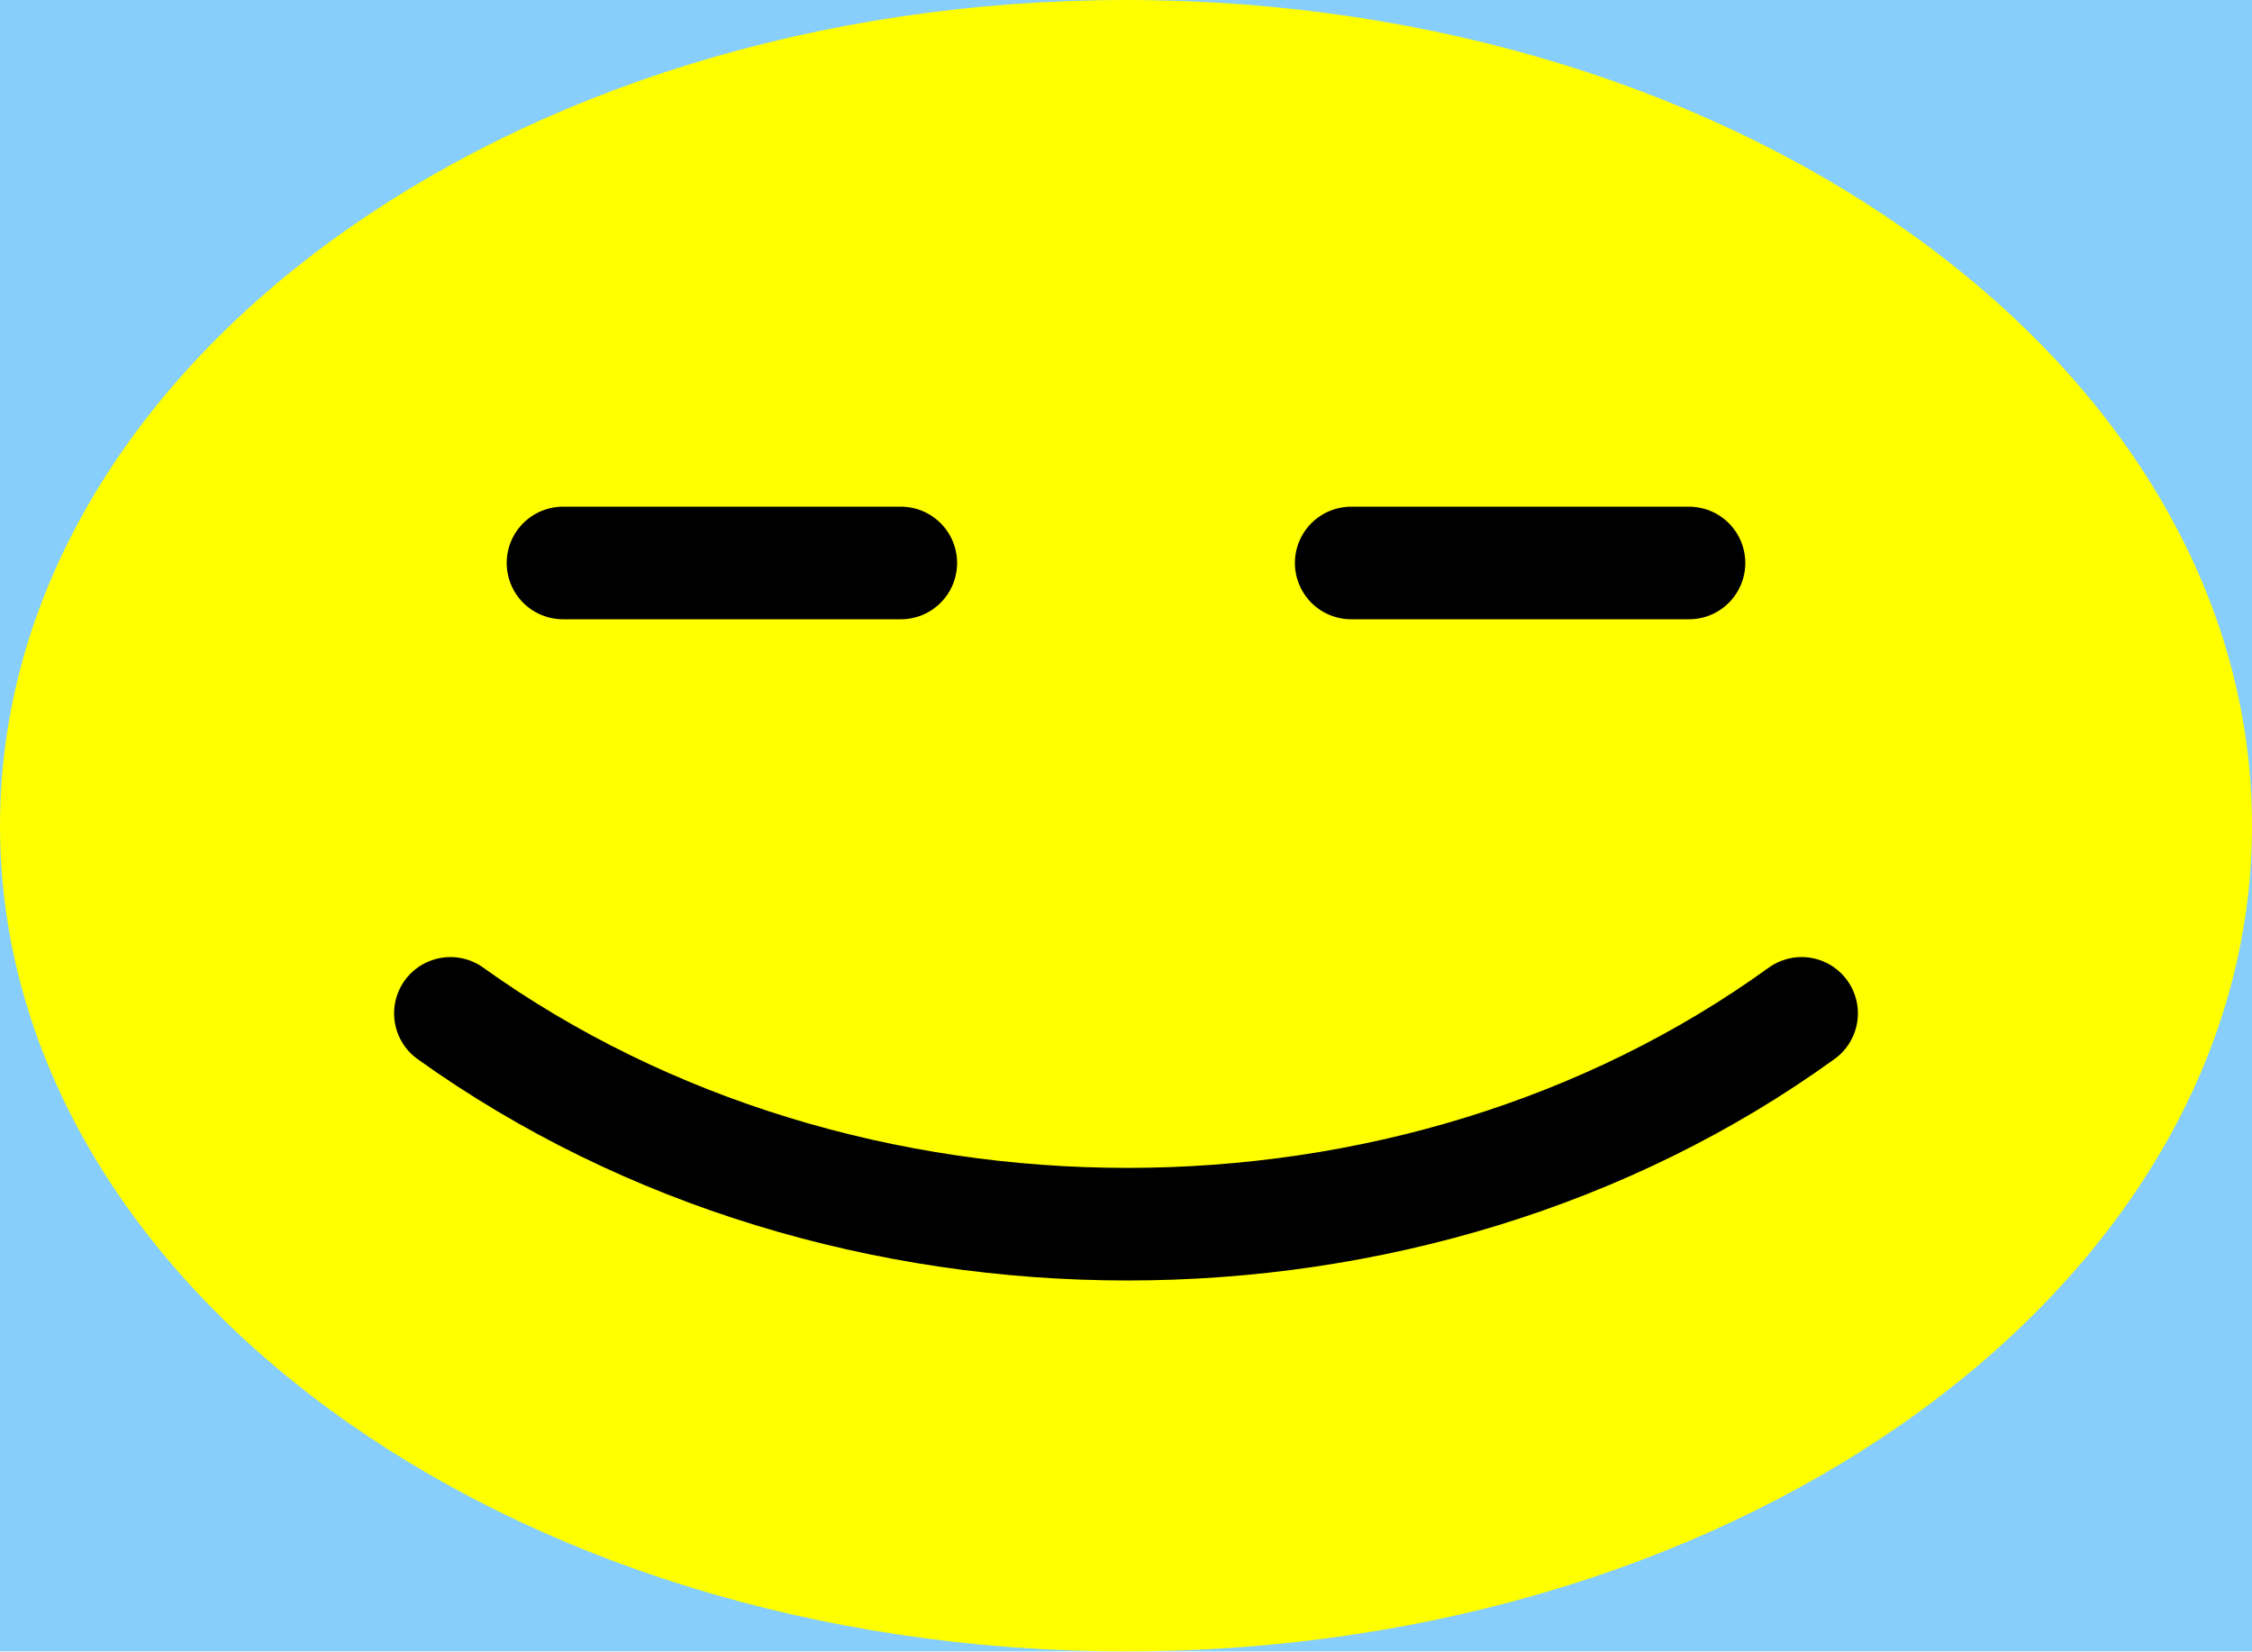
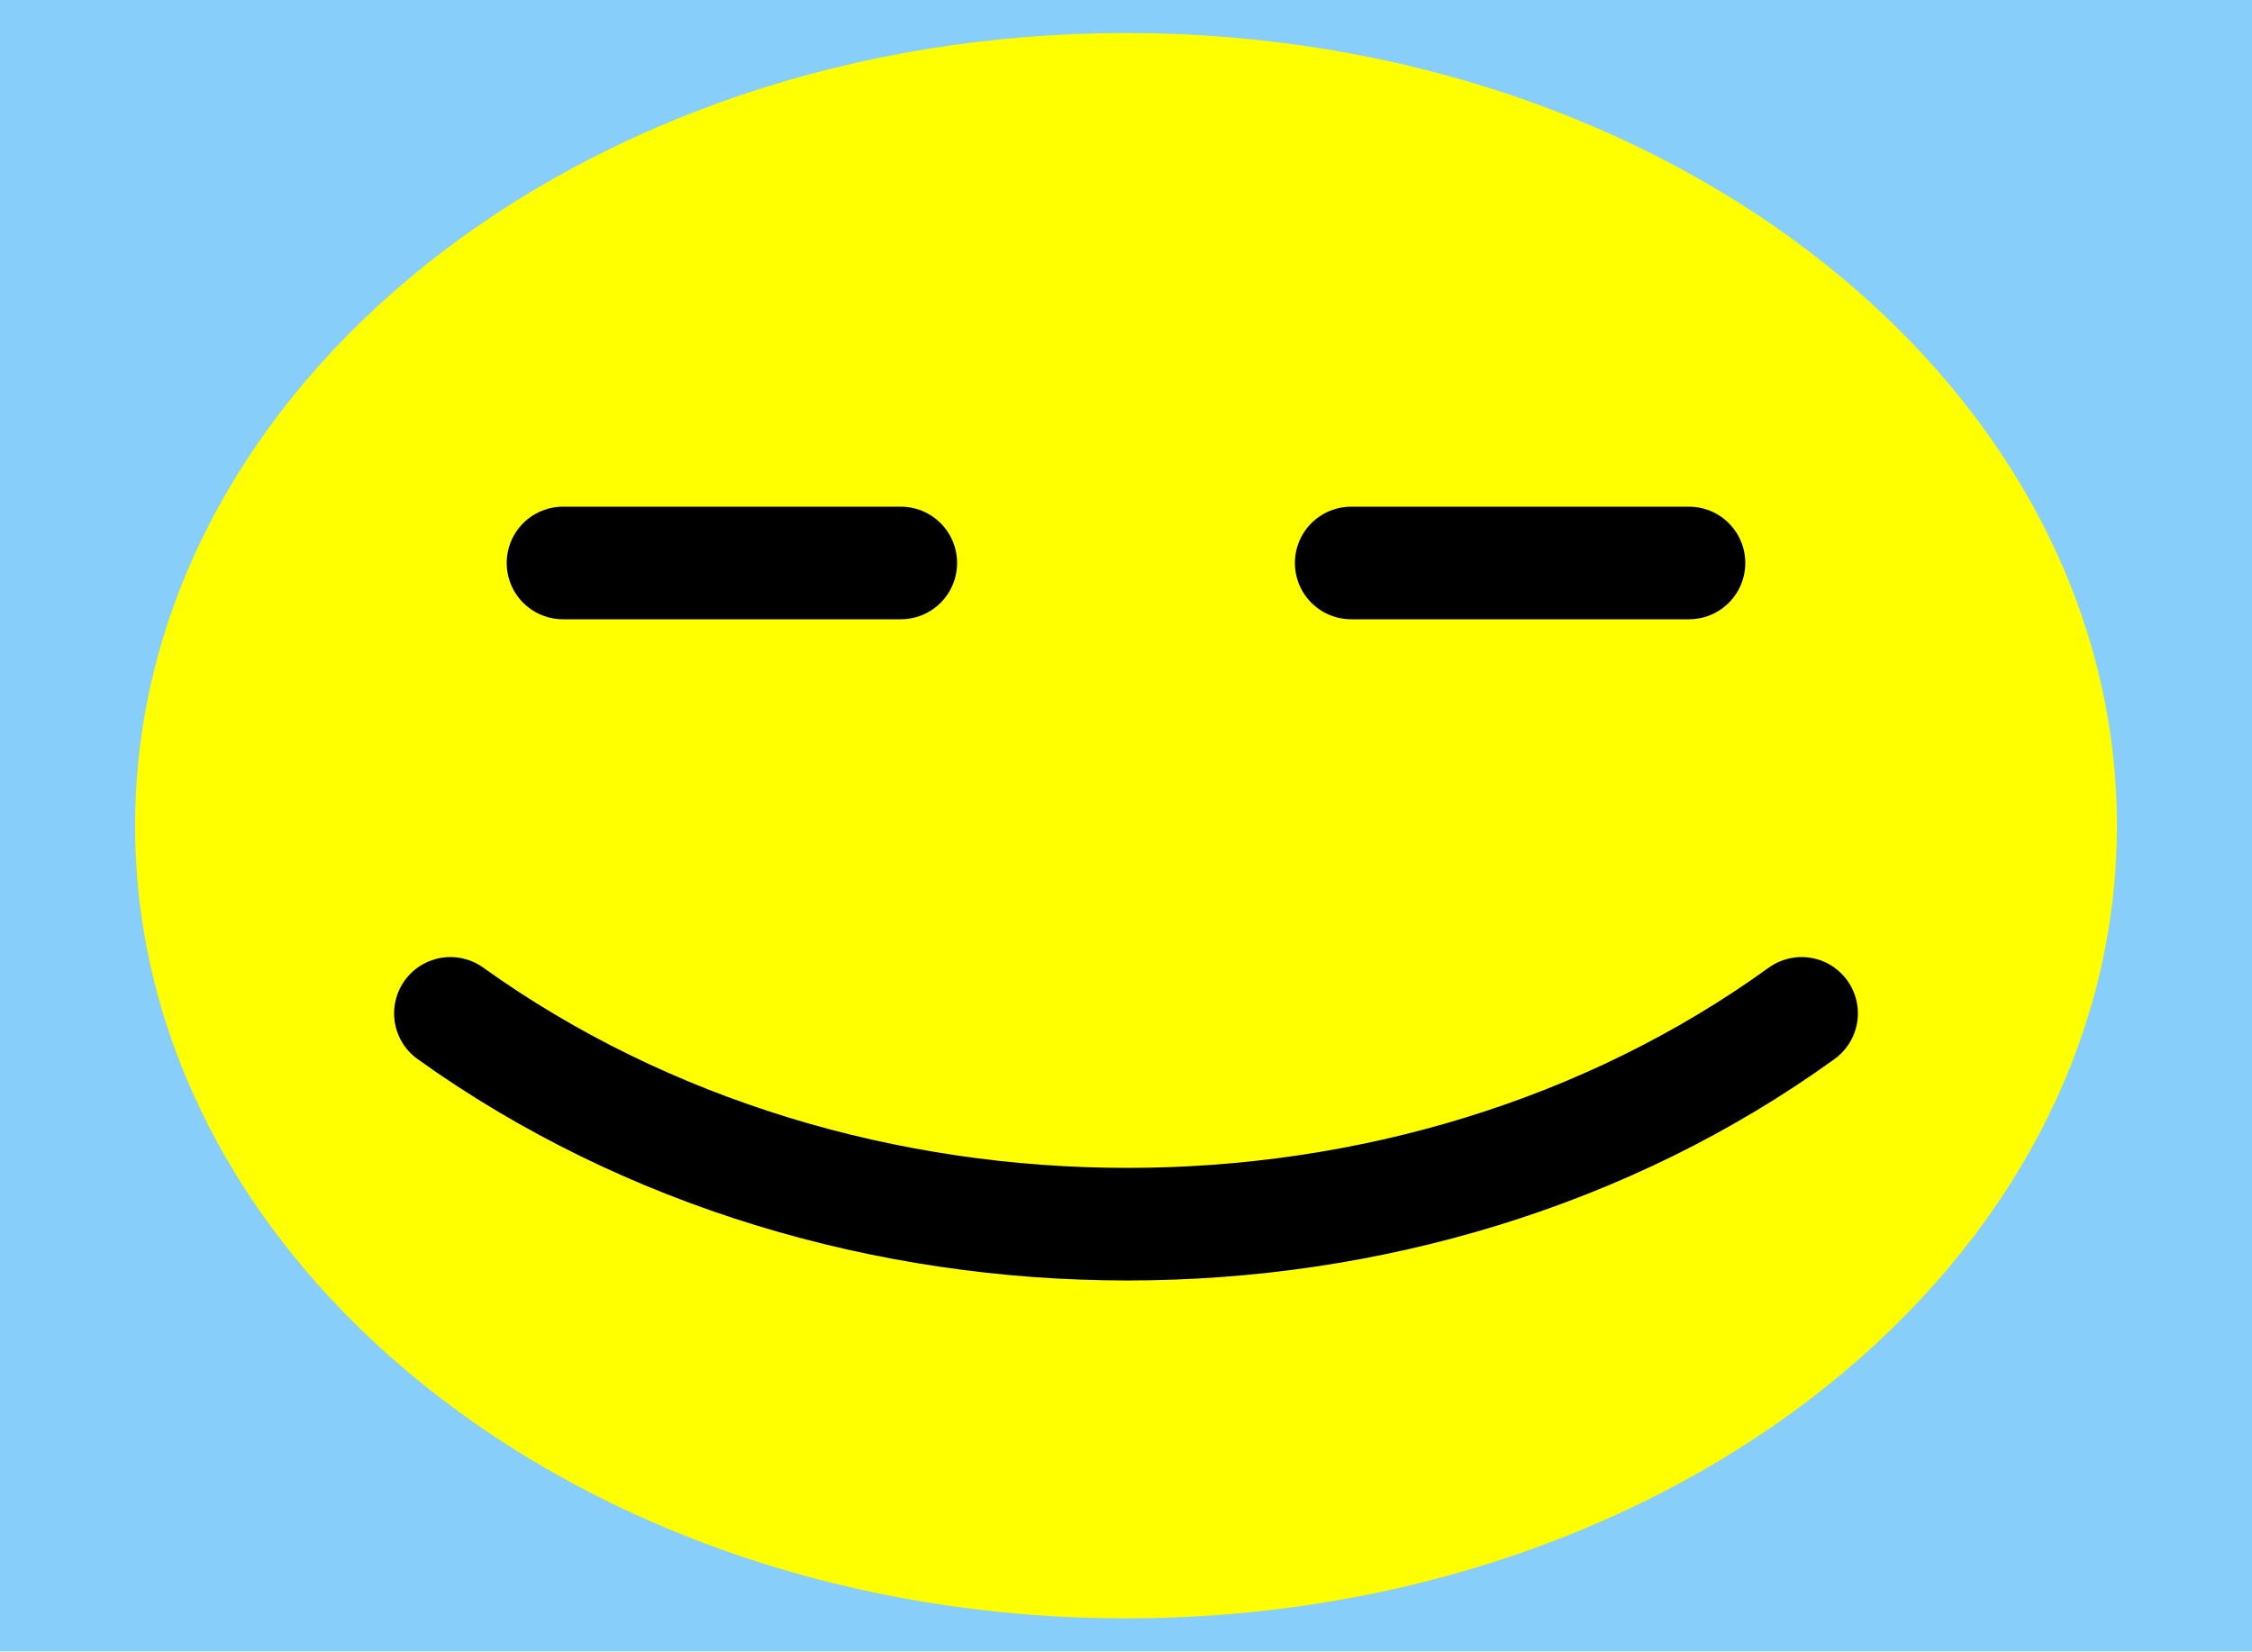
<svg xmlns="http://www.w3.org/2000/svg" version="1.1" width="300" height="220">
  <rect width="100%" height="100%" fill="lightskyblue" />
-   <ellipse cx="50%" cy="50%" rx="50%" ry="50%" stroke="none" fill="yellow" />
+   <ellipse cx="50%" cy="50%" rx="44%" ry="48%" stroke="none" fill="yellow" />
  <path d="M75,75 120,75 M225,75 180,75 M60,135 A140 120 1 0 0 240 135" fill="none" stroke-linecap="round" stroke="black" stroke-width="15" />
</svg>
